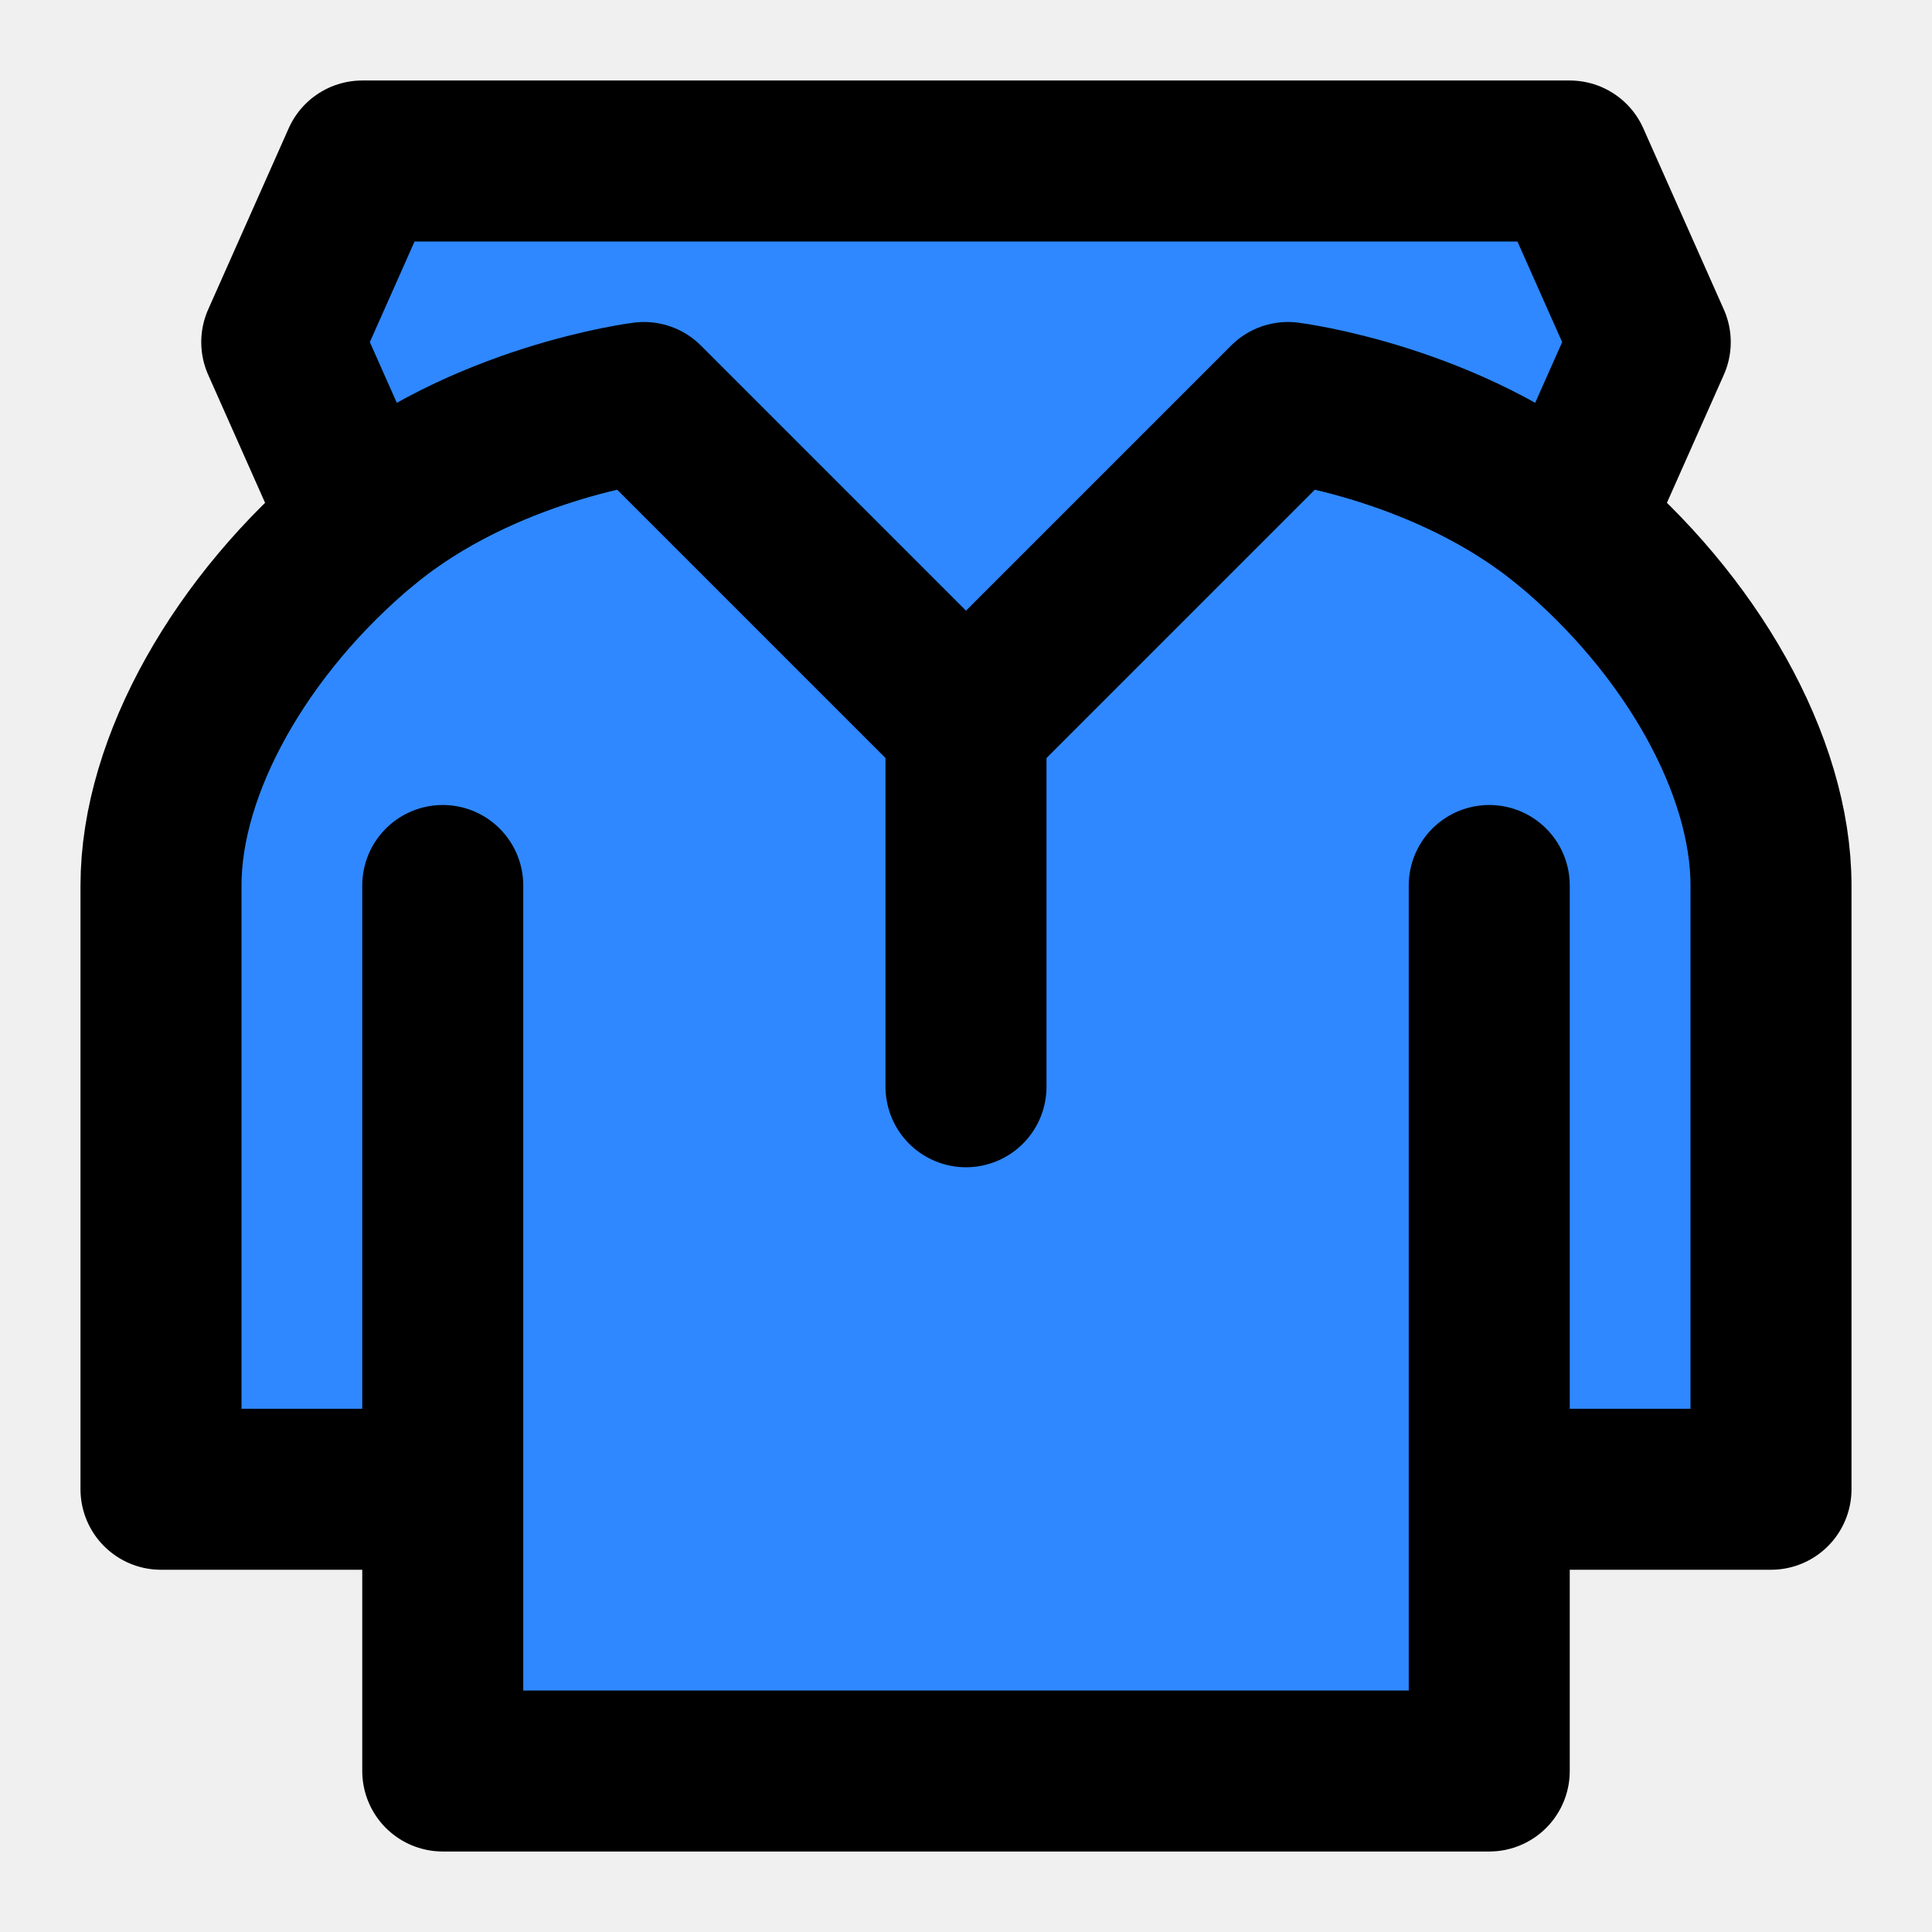
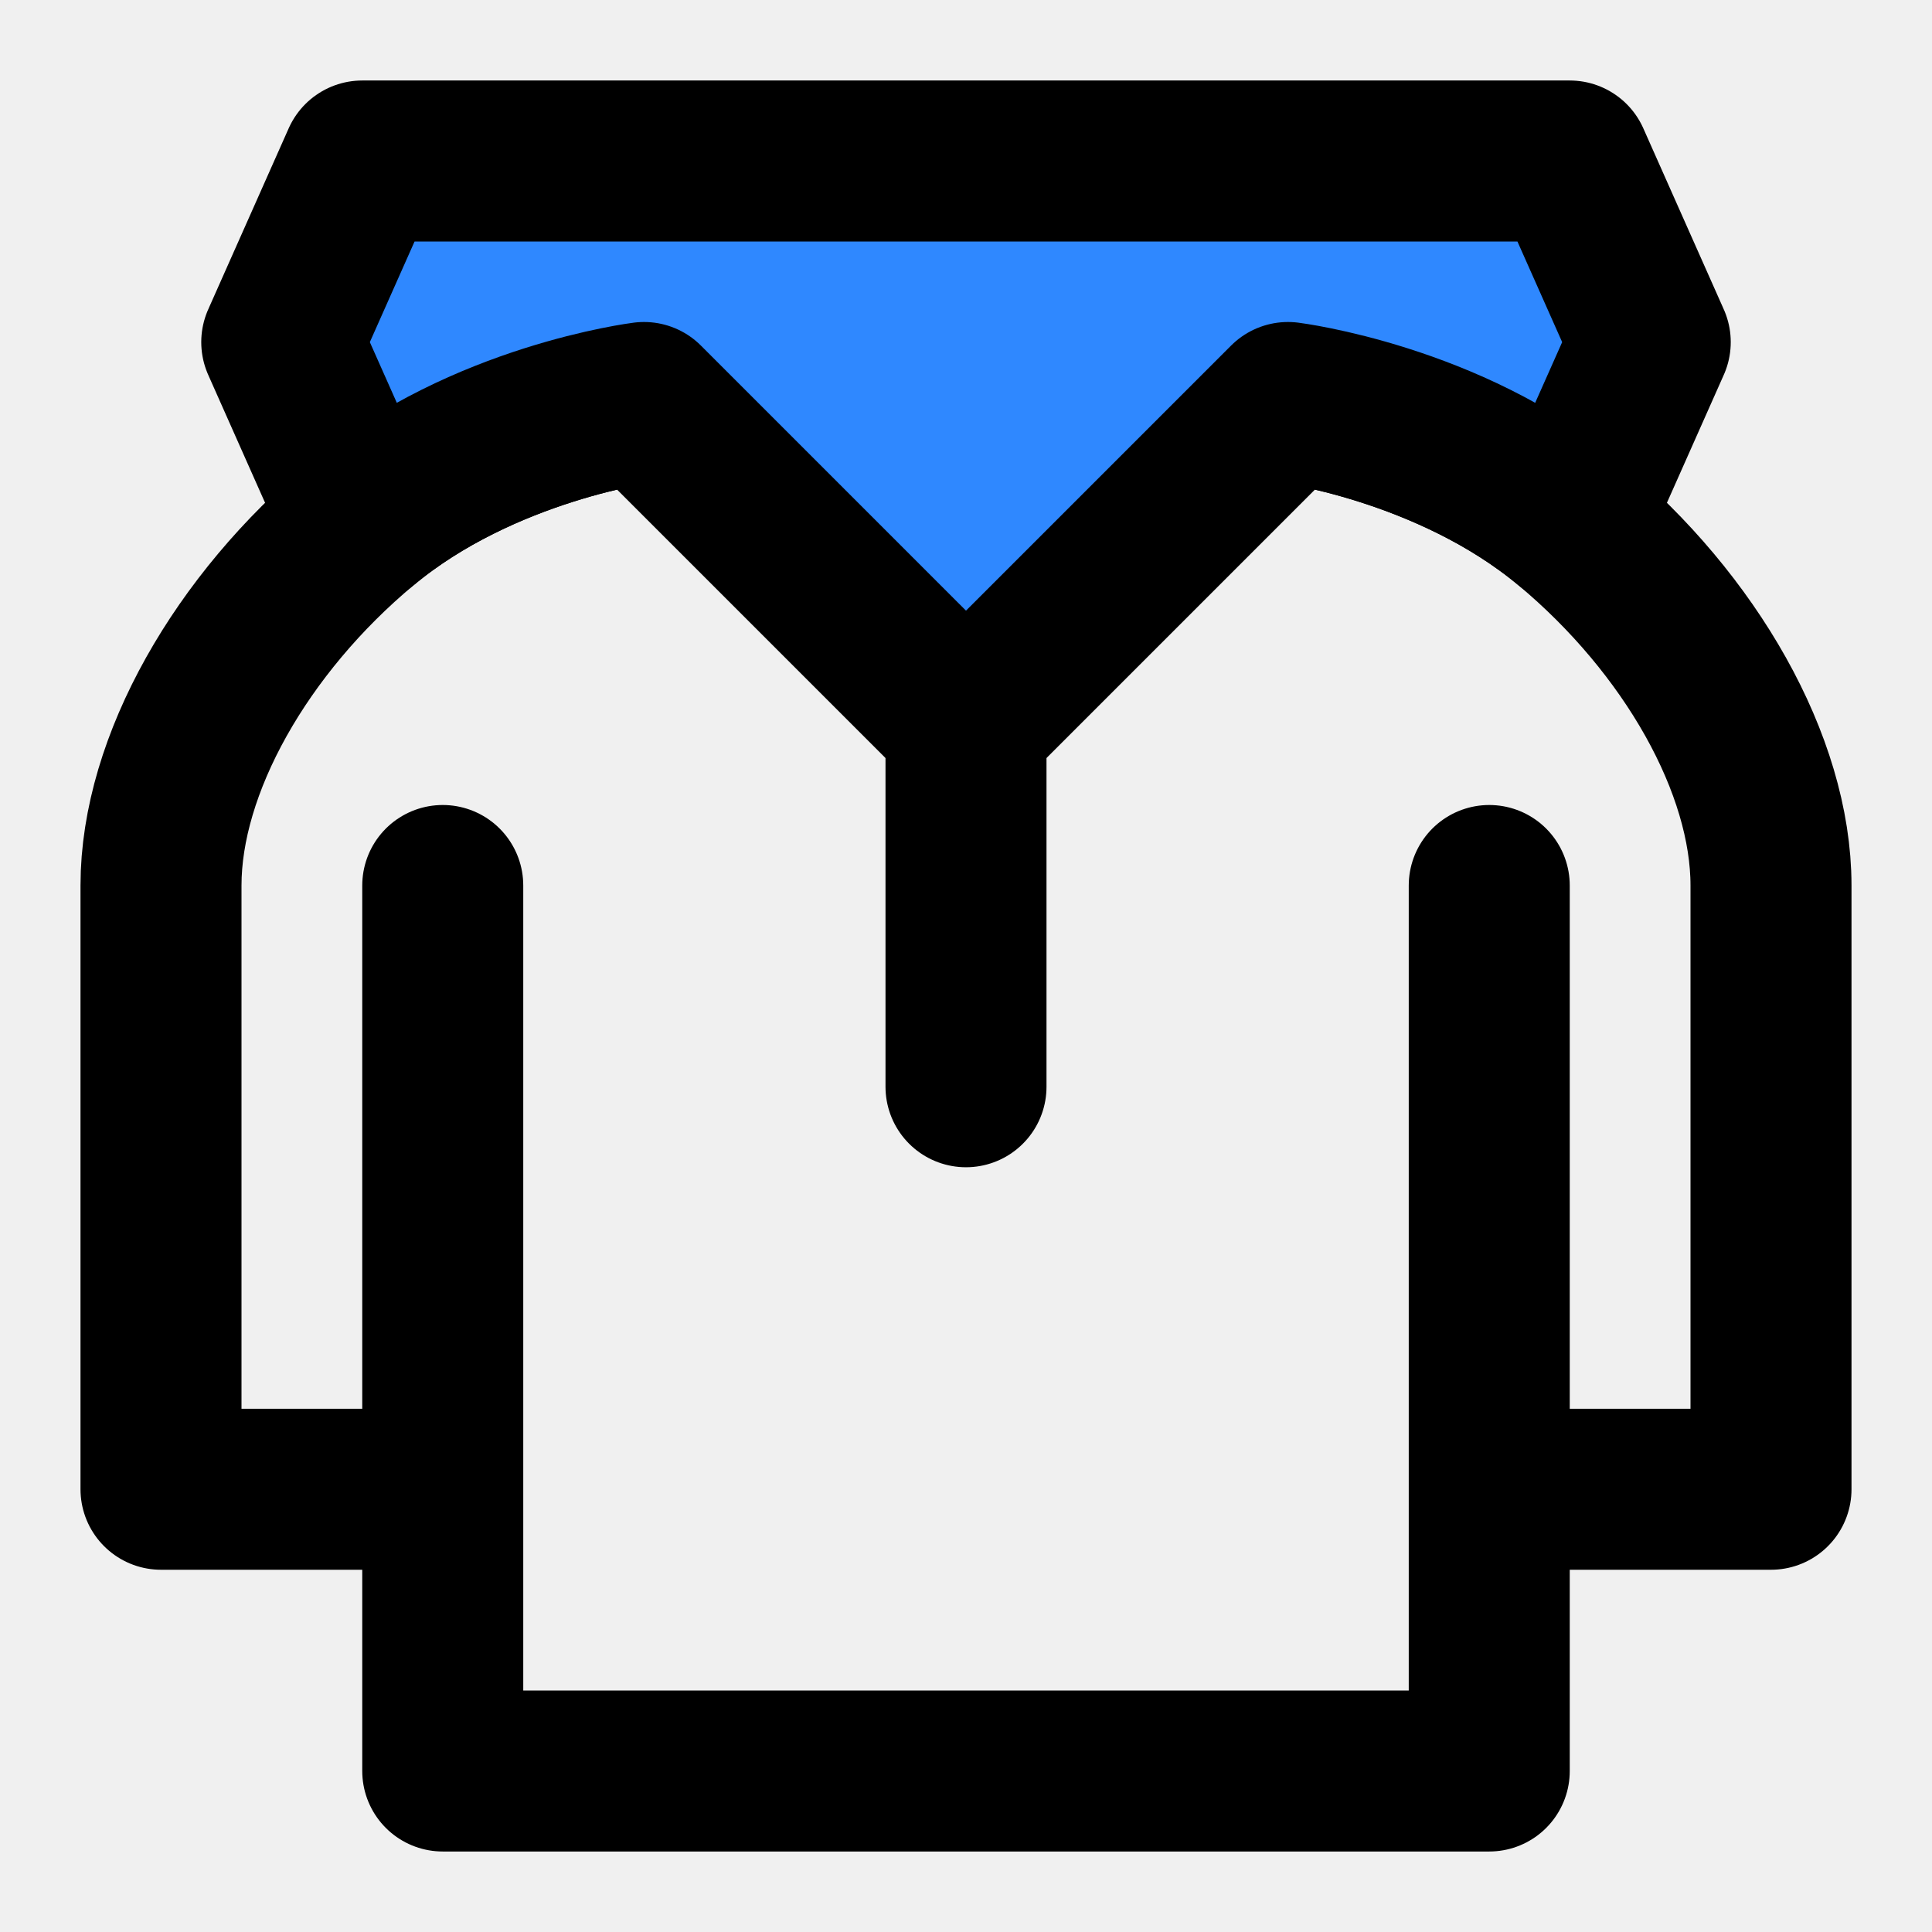
<svg xmlns="http://www.w3.org/2000/svg" width="48" height="48" viewBox="0 0 48 48" fill="none">
  <rect width="48" height="48" fill="white" fill-opacity="0.01" />
-   <path d="M11 44H37V37H44V22C44 19 42 15.5 39 13C36 10.5 32 10 32 10L24 18L16 10C16 10 12 10.5 9 13C6 15.5 4 19 4 22V37H11V44Z" fill="#2F88FF" />
  <path d="M37 22V37M11 37V44H37V37M11 37H4V22C4 19 6 15.5 9 13C12 10.5 16 10 16 10L24 18M11 37V22M37 37H44V22C44 19 42 15.5 39 13C36 10.5 32 10 32 10L24 18M24 18V27" stroke="black" stroke-width="4" stroke-linecap="round" stroke-linejoin="round" />
  <path d="M9 13C12 10.5 16 10 16 10L24 18L32 10C32 10 36 10.5 39 13L41 8.5L39 4H9L7 8.5L9 13Z" fill="#2F88FF" stroke="black" stroke-width="4" stroke-linecap="round" stroke-linejoin="round" />
</svg>
